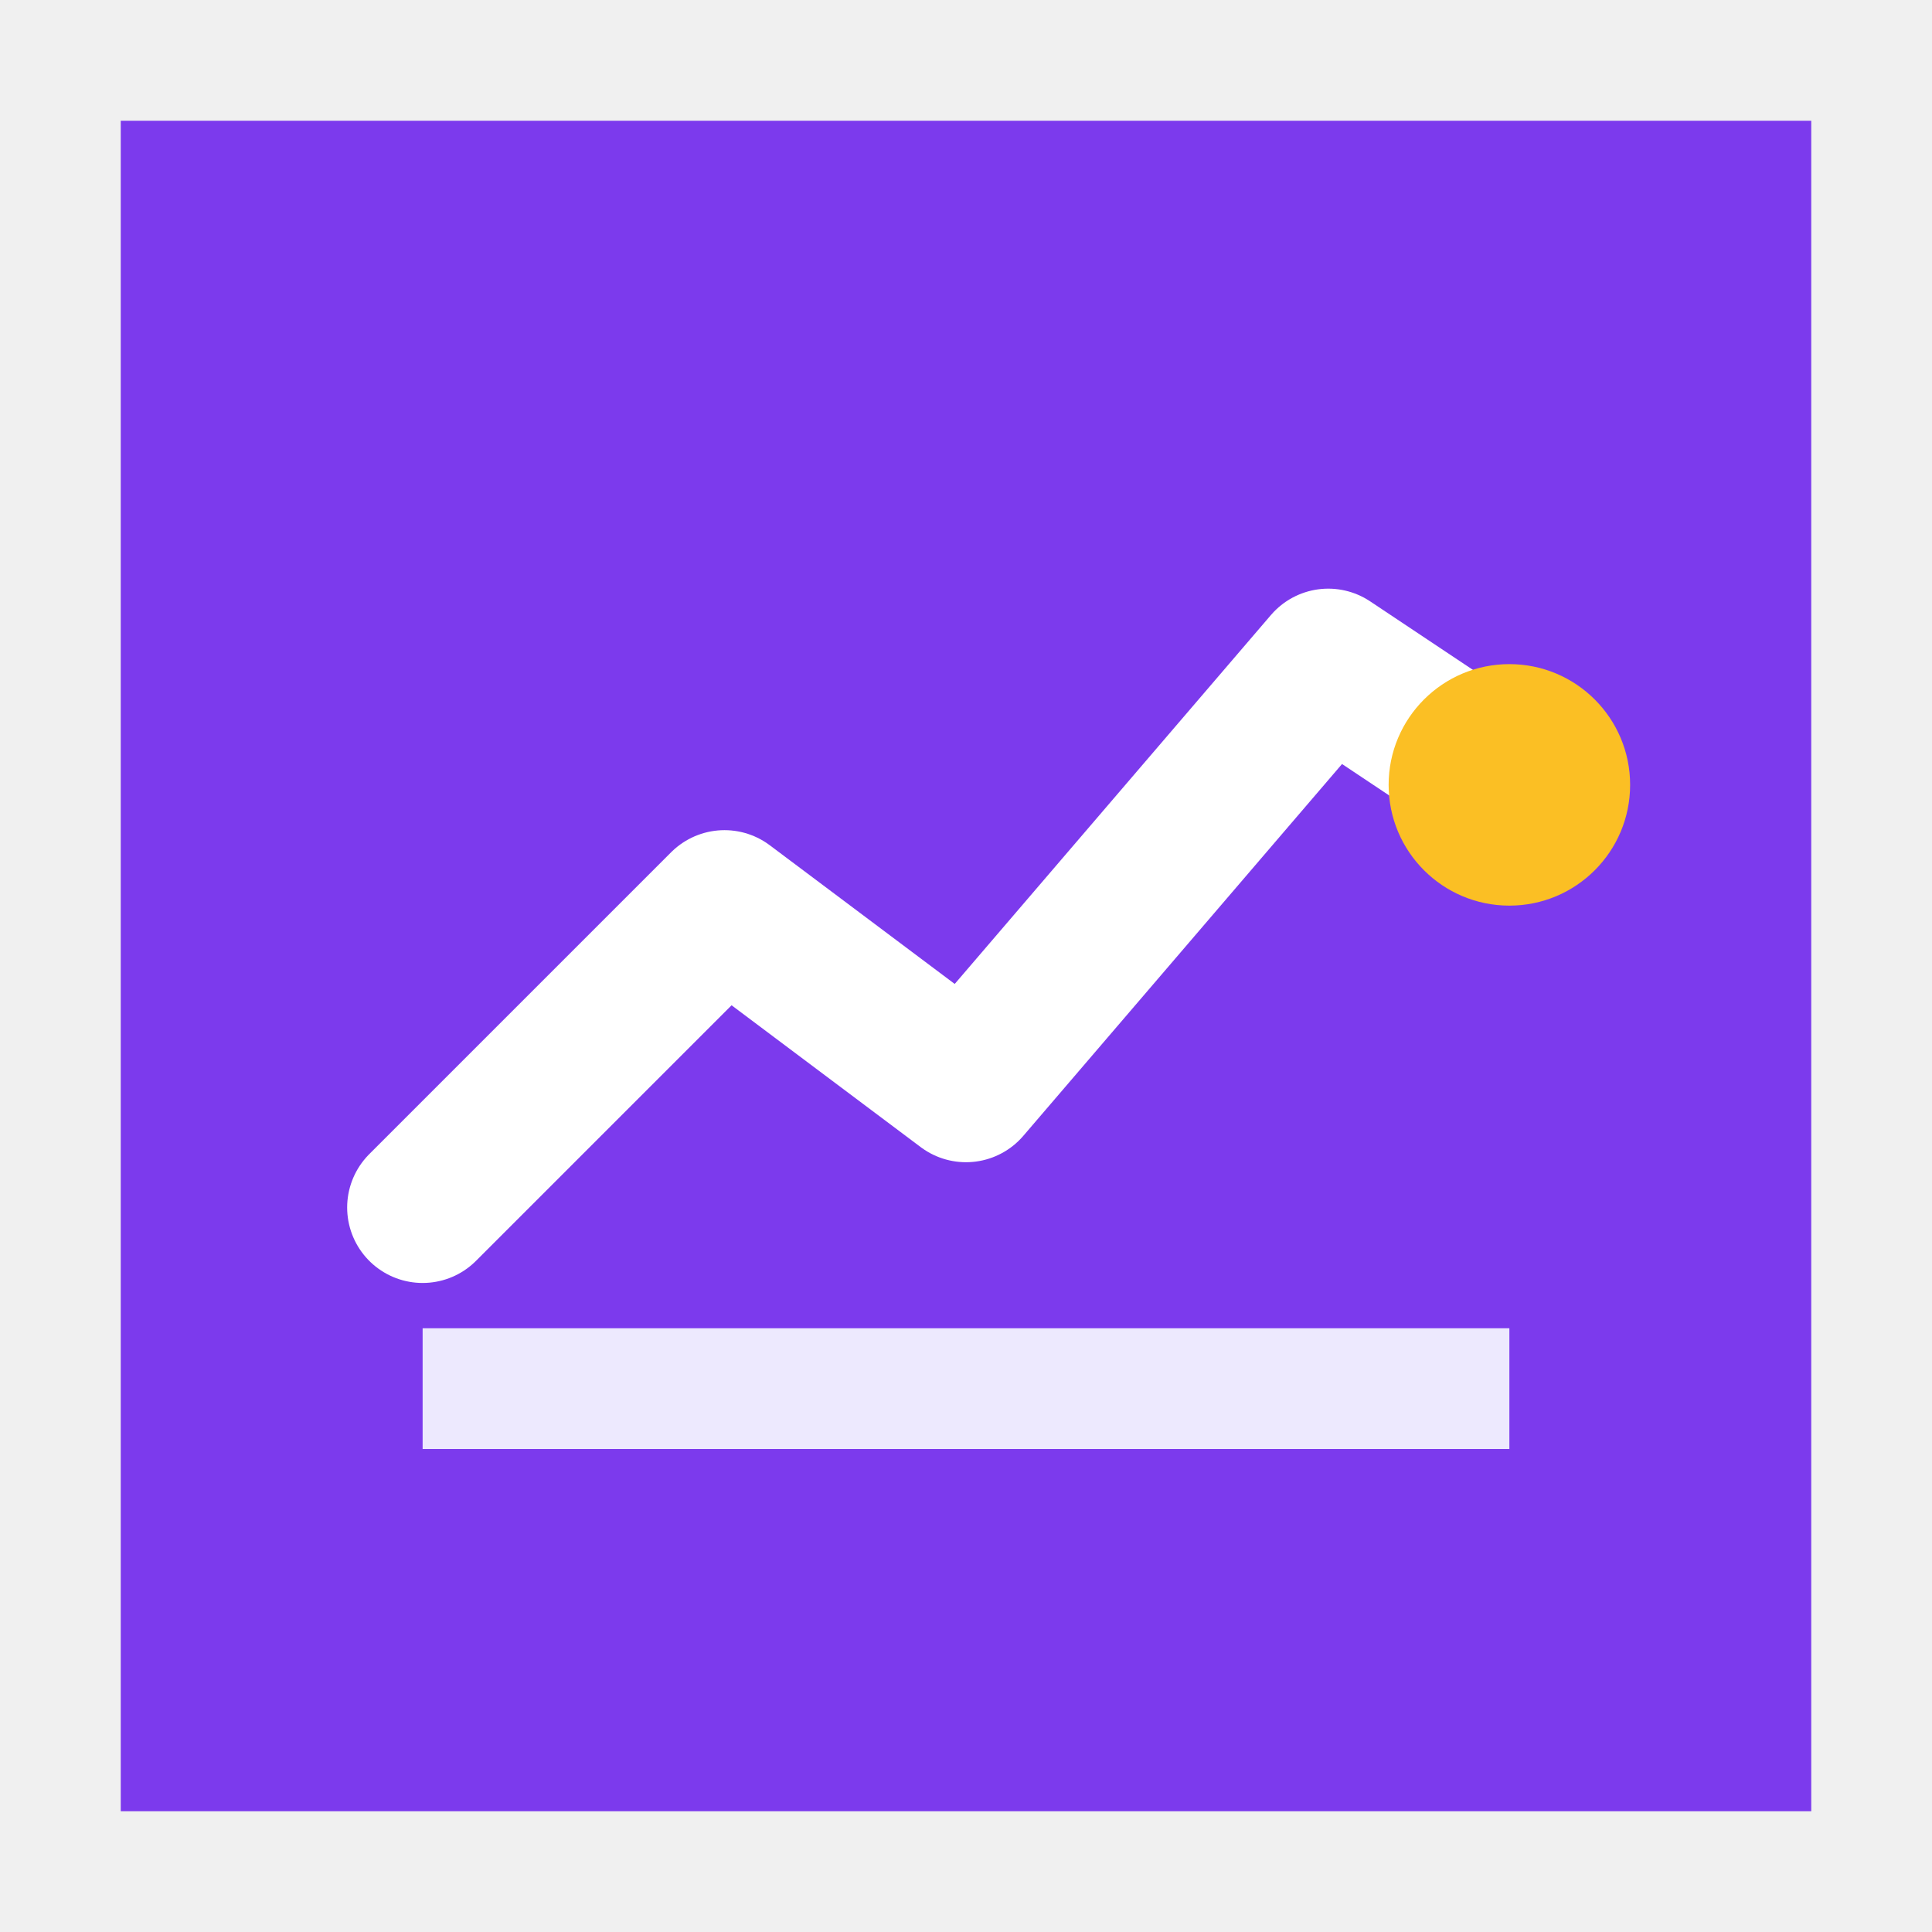
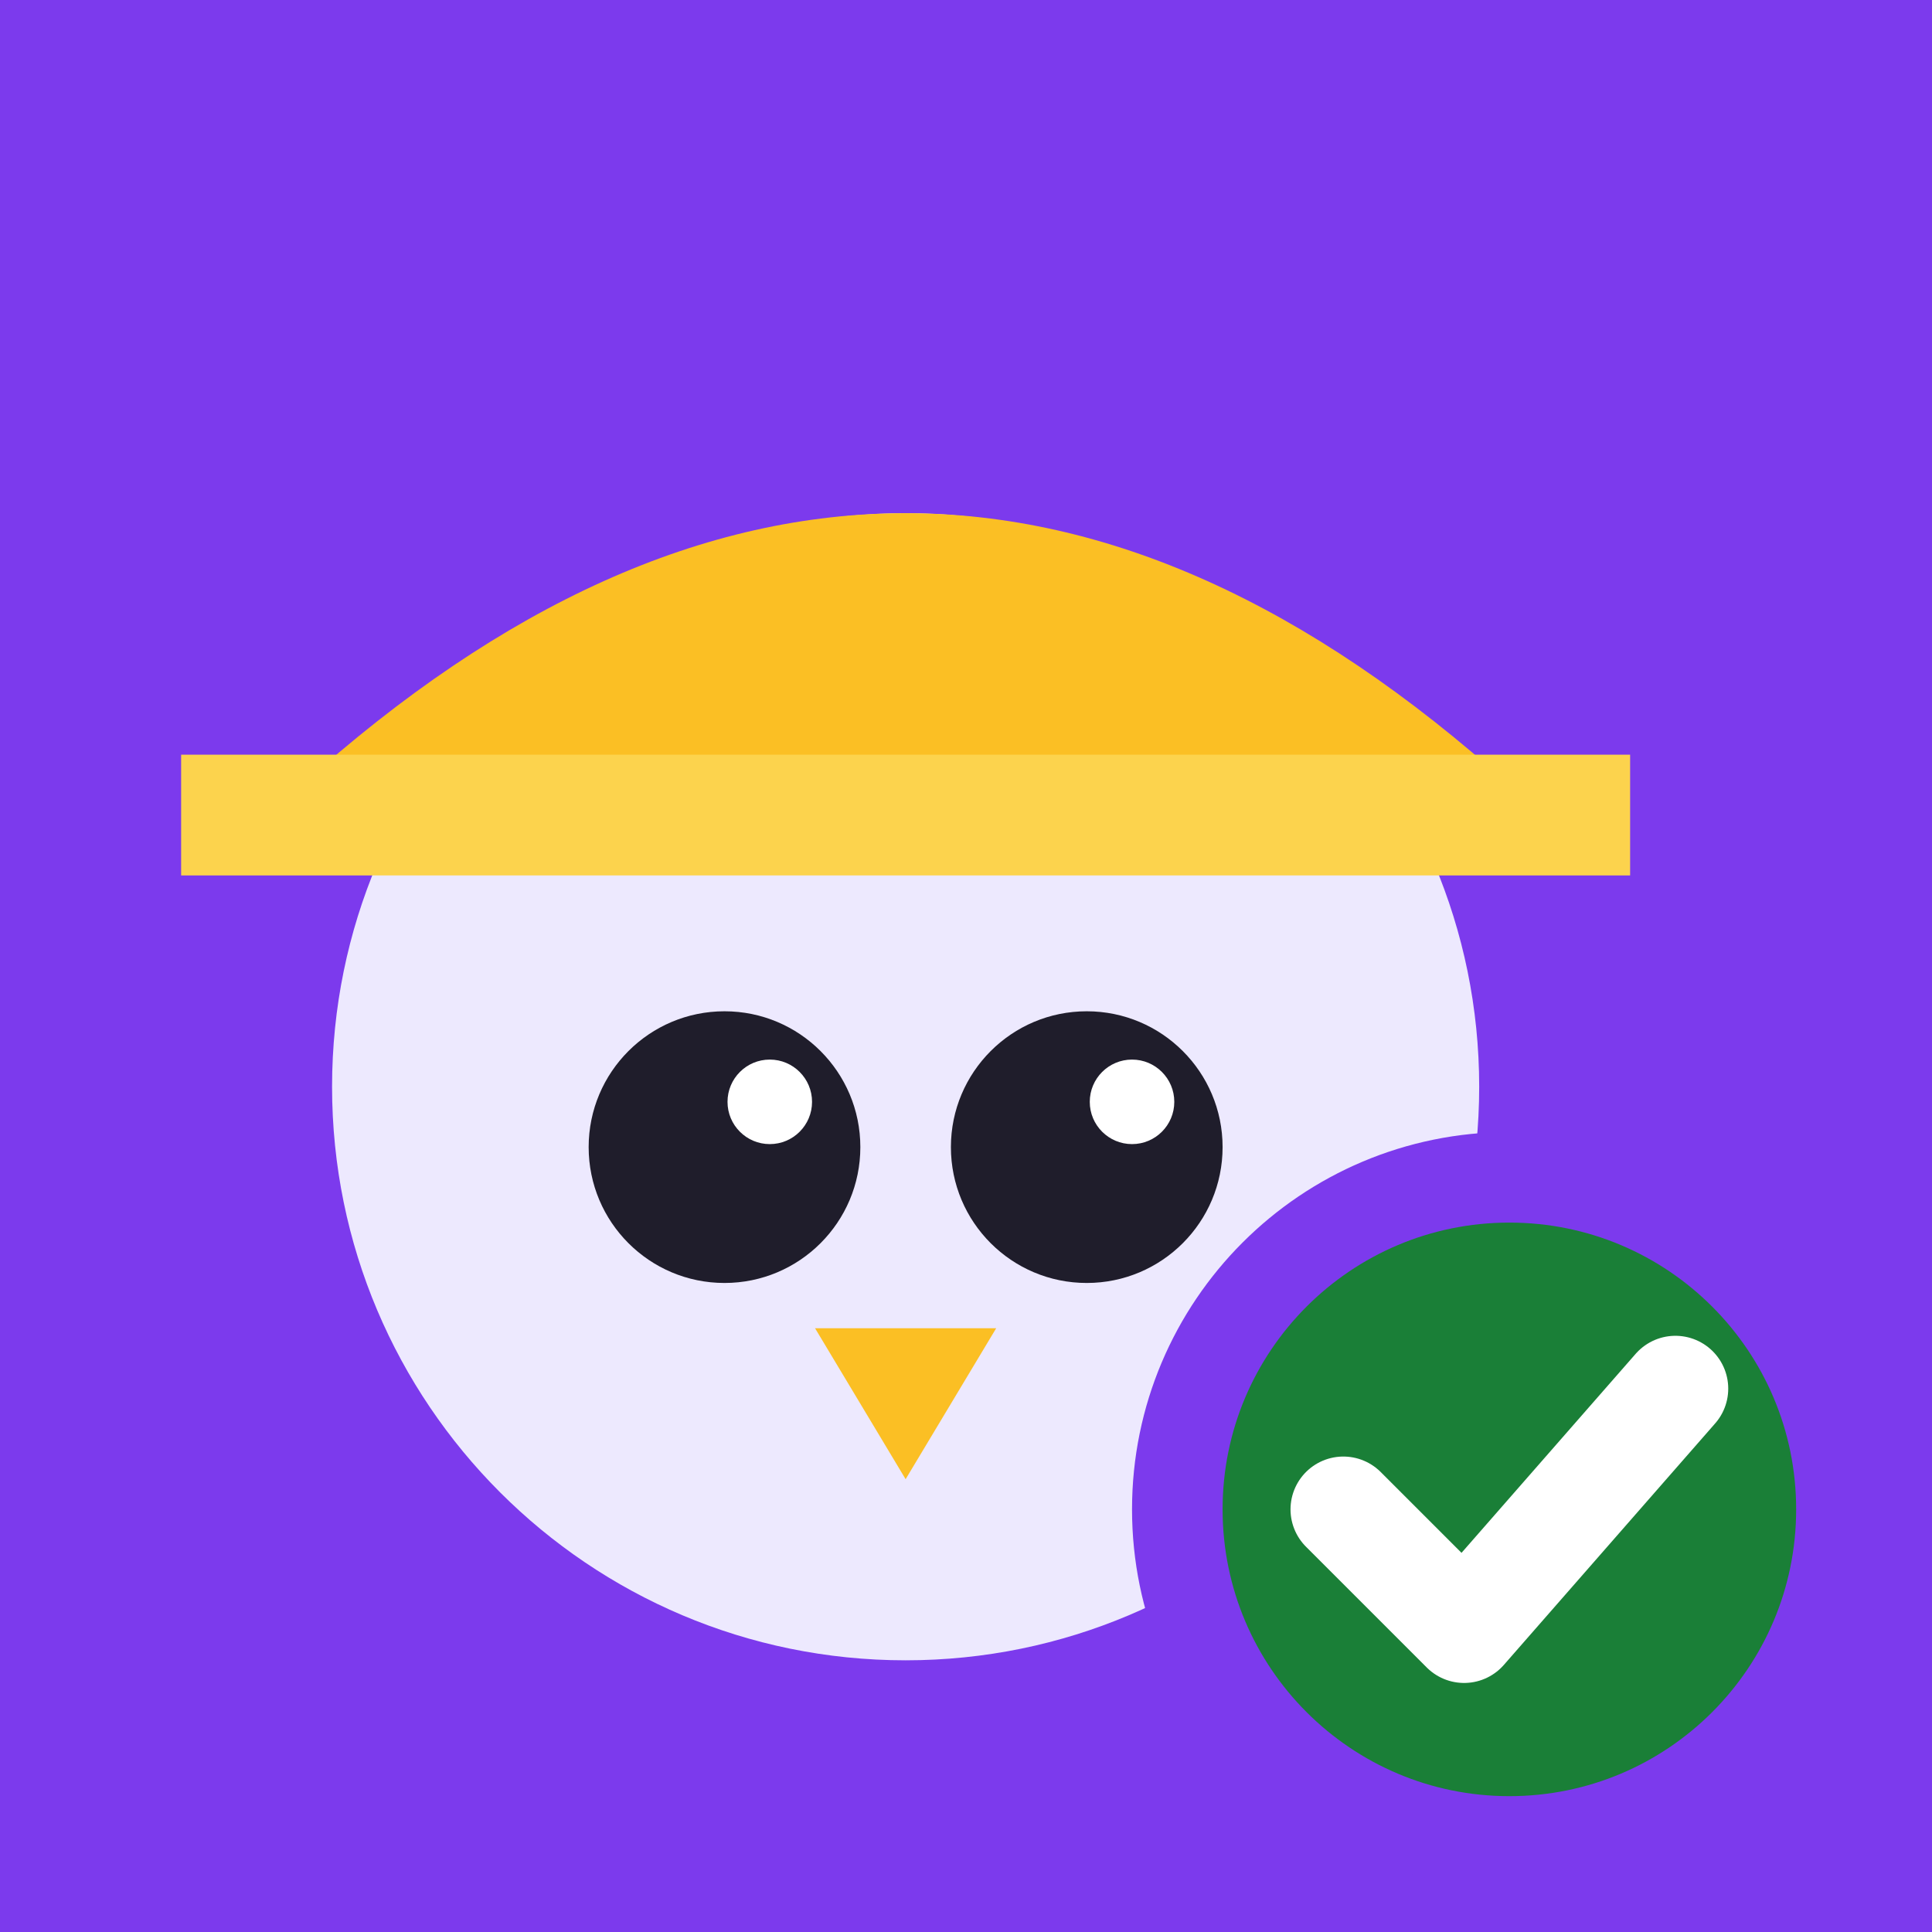
- <svg xmlns="http://www.w3.org/2000/svg" viewBox="0 0 64 64" width="64" height="64" role="img" aria-label="stability-checker logo">
-   <rect x="4" y="4" width="56" height="56" fill="#7c3aed" />
-   <path d="M14 40 L24 30 L32 36 L44 22 L50 26" fill="none" stroke="#ffffff" stroke-width="5" stroke-linecap="round" stroke-linejoin="round" />
-   <circle cx="50" cy="26" r="4" fill="#fbbf24" />
-   <rect x="14" y="44" width="36" height="4" fill="#ede9fe" />
+ <svg xmlns="http://www.w3.org/2000/svg" viewBox="0 0 64 64" width="64" height="64" role="img" aria-label="StellaCheck logo">
+   <rect width="64" height="64" fill="#7c3aed" />
+   <circle cx="30" cy="36" r="19" fill="#ede9fe" />
+   <path d="M10 26 Q30 8 50 26 Z" fill="#fbbf24" />
+   <rect x="6" y="25" width="48" height="4" fill="#fcd34d" />
+   <circle cx="24" cy="38" r="4.5" fill="#1f1d2b" />
+   <circle cx="36" cy="38" r="4.5" fill="#1f1d2b" />
+   <circle cx="25.5" cy="36.5" r="1.4" fill="#fff" />
+   <circle cx="37.5" cy="36.5" r="1.4" fill="#fff" />
+   <path d="M27 44 L33 44 L30 49 Z" fill="#fbbf24" />
+   <circle cx="50" cy="50" r="11" fill="#1a7f37" stroke="#7c3aed" stroke-width="3" />
+   <path d="M44.5 50 L48.5 54 L55.5 46" fill="none" stroke="#fff" stroke-width="3.5" stroke-linecap="round" stroke-linejoin="round" />
</svg>
